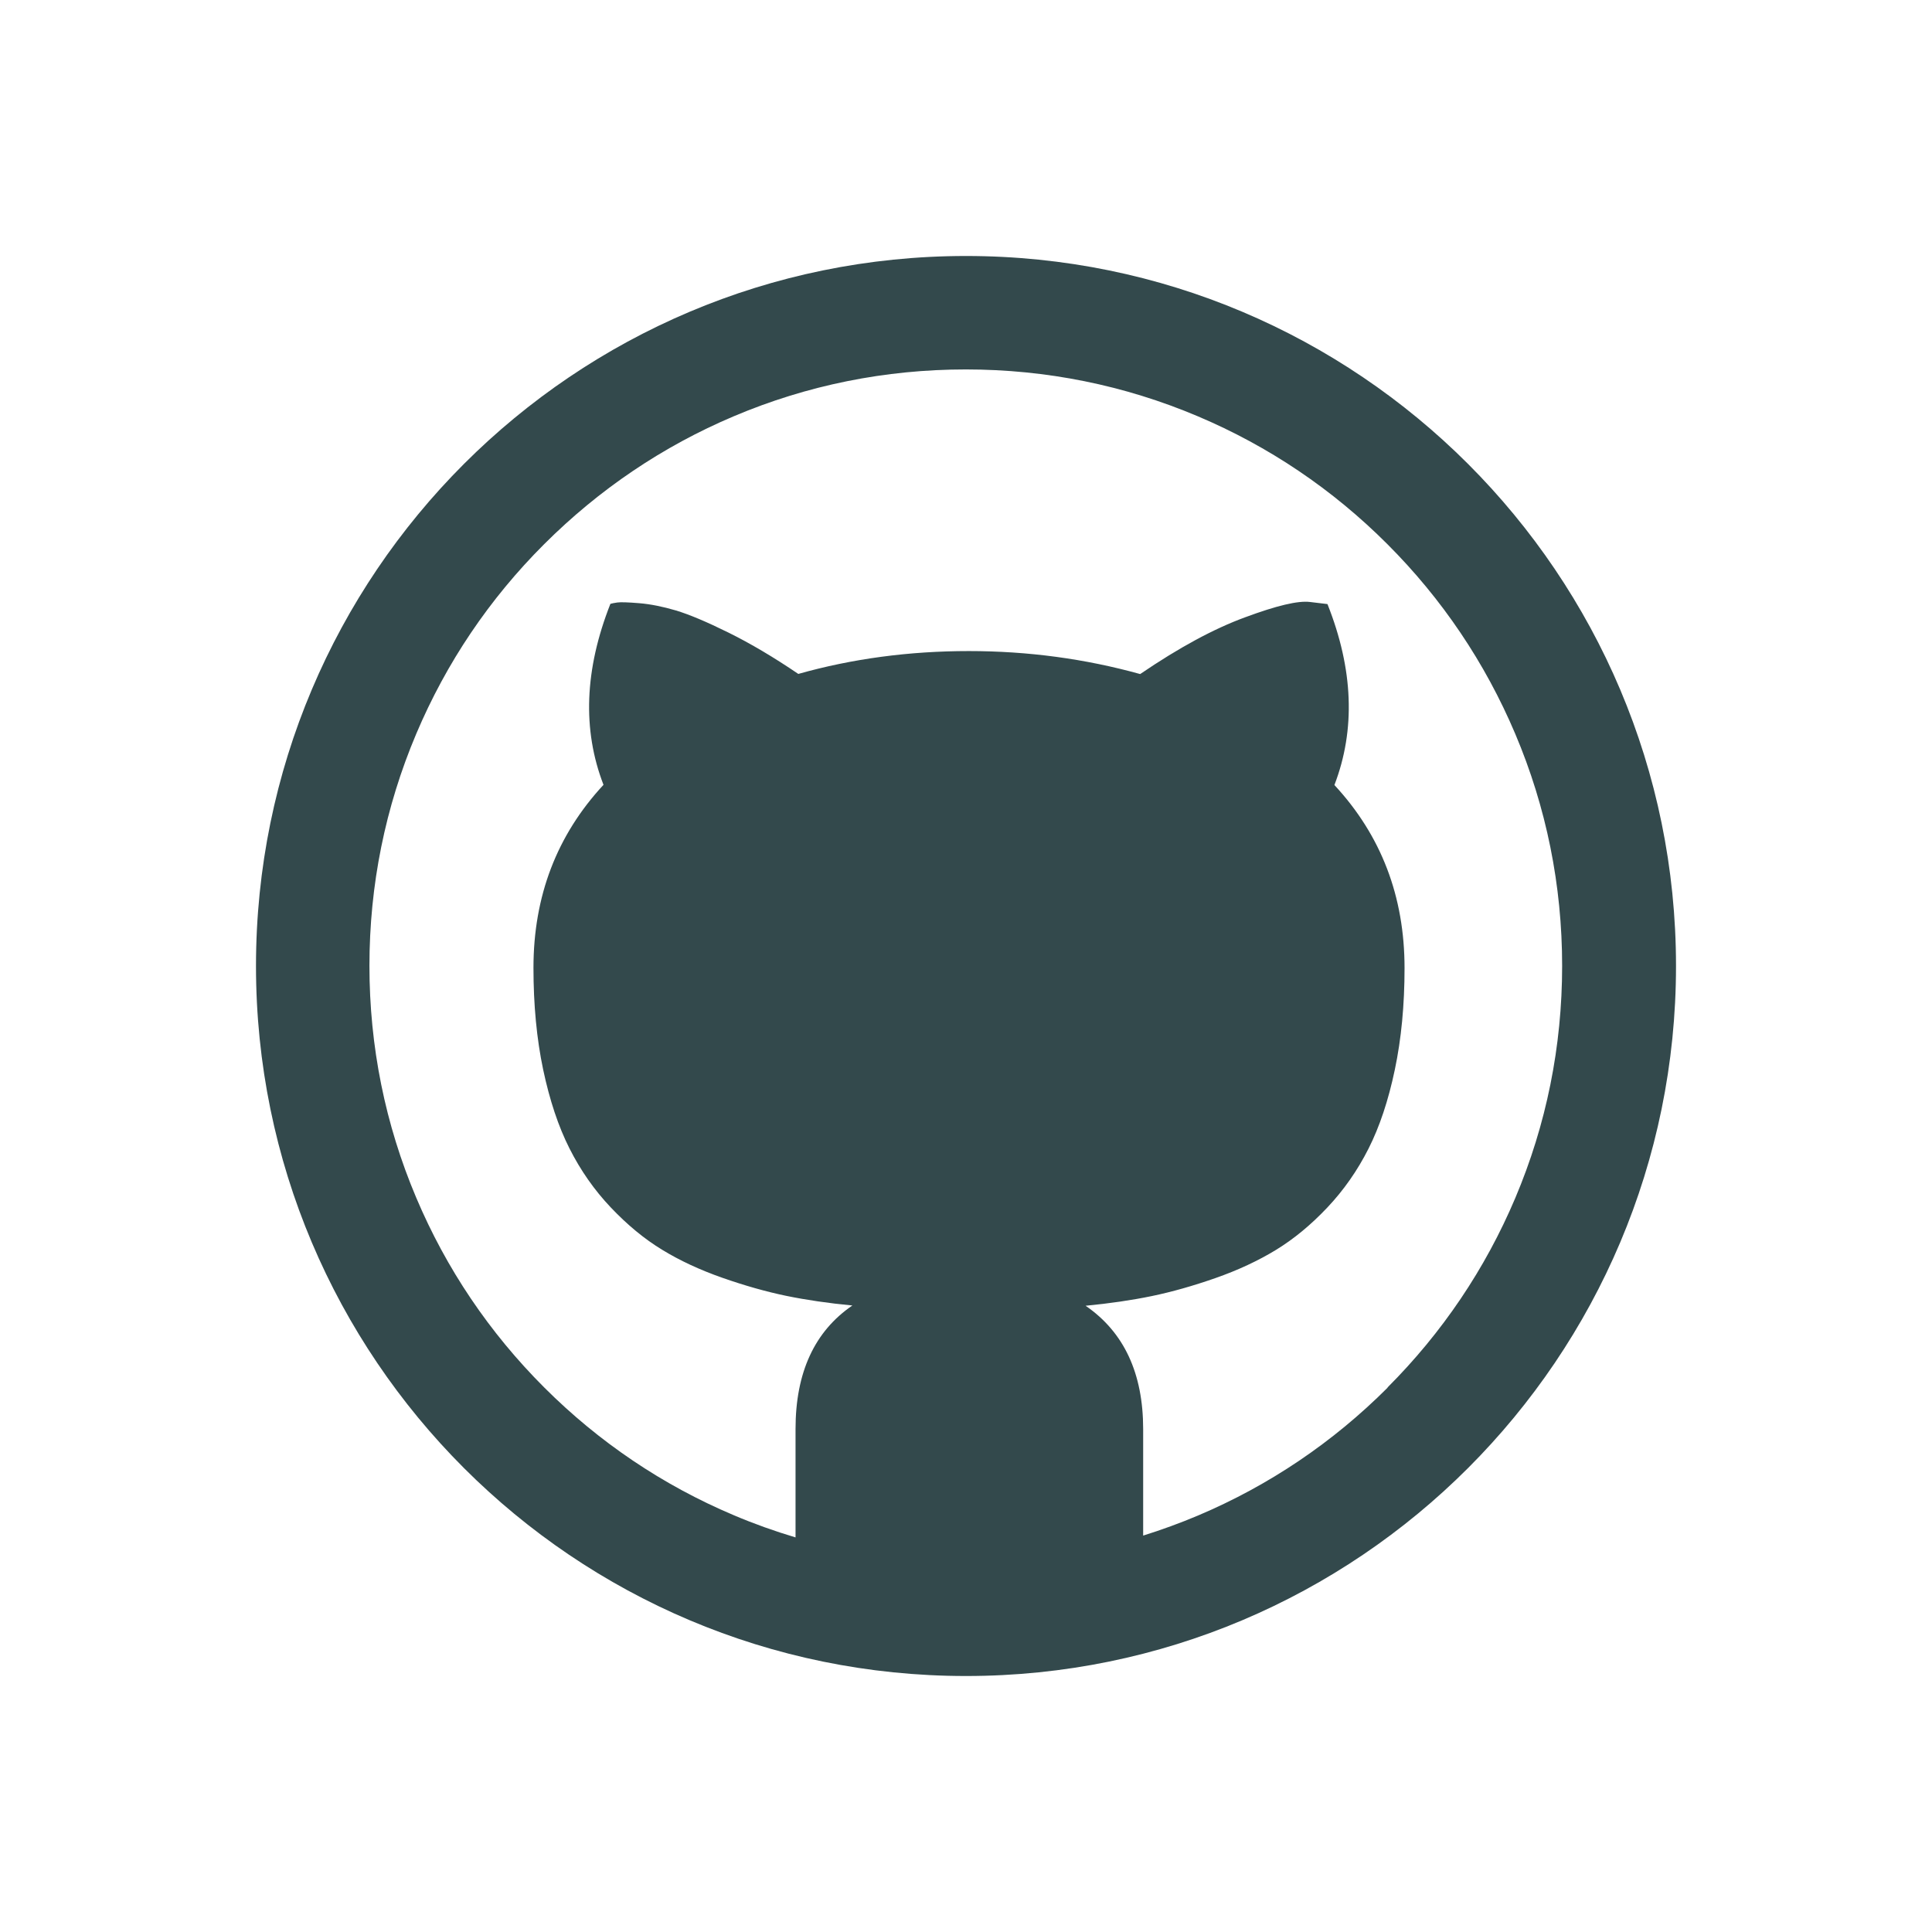
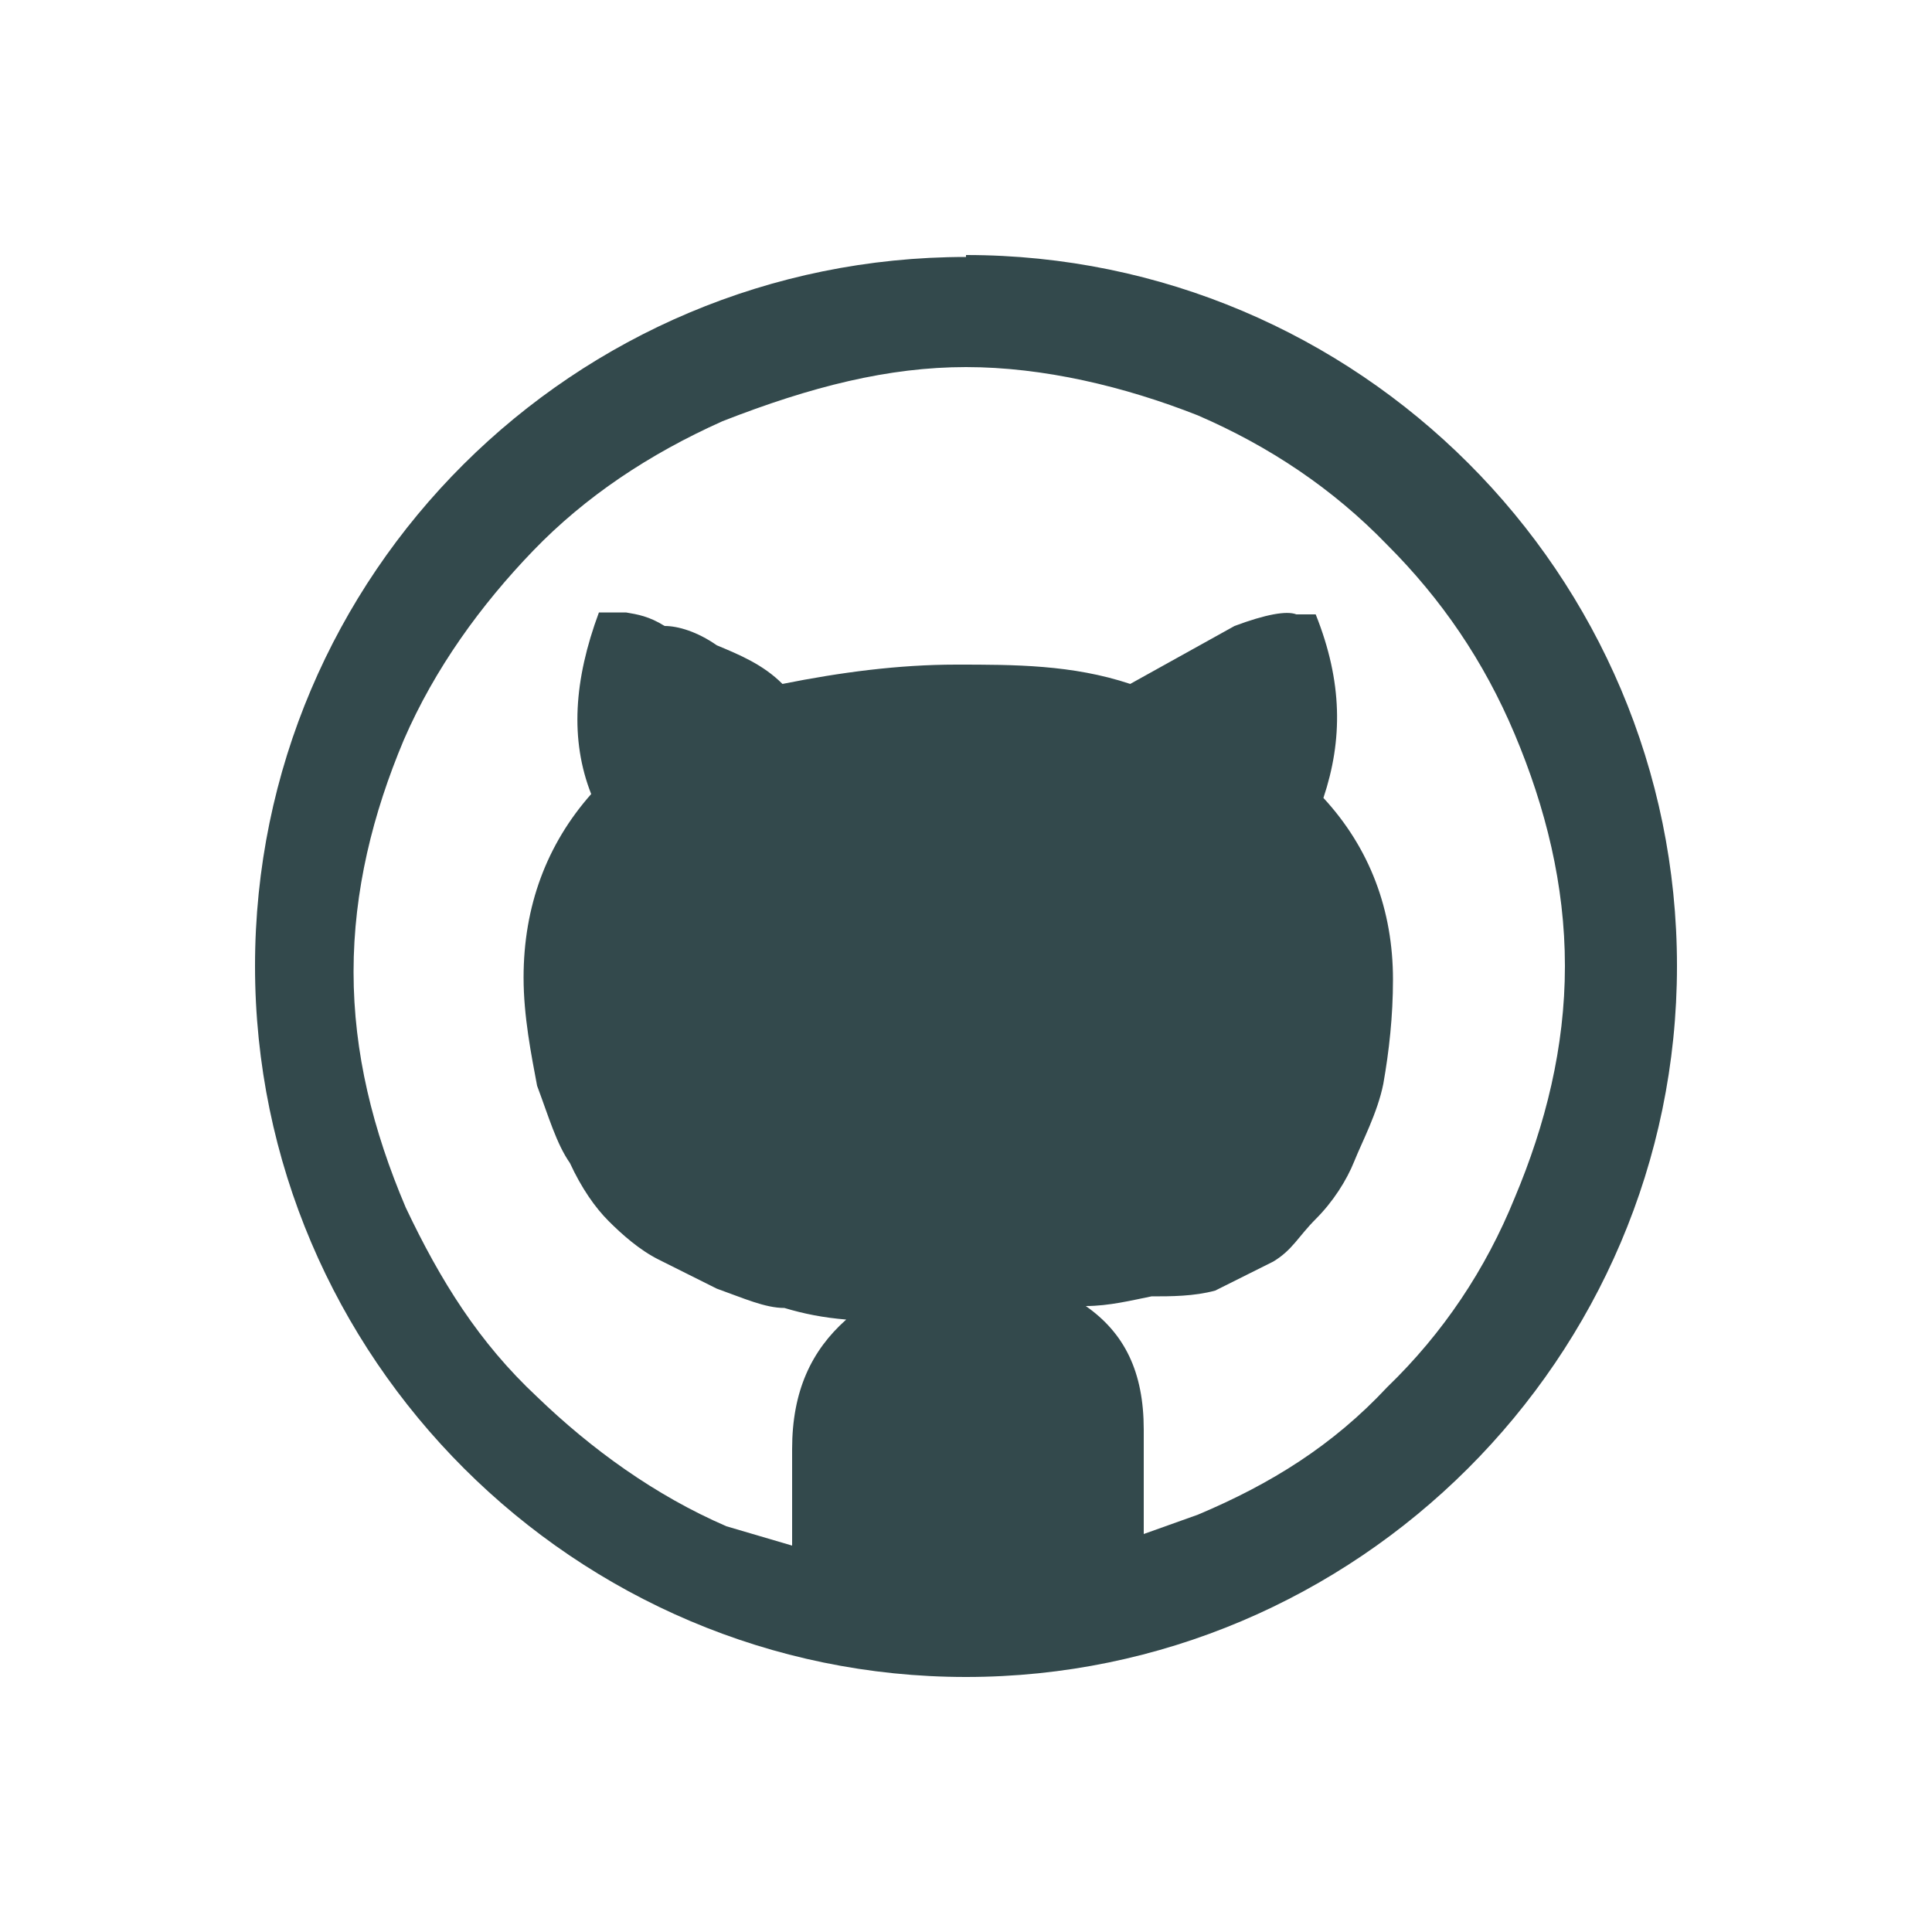
<svg xmlns="http://www.w3.org/2000/svg" class="custom-icon" viewBox="0 0 100 100" style="height:100px;width:100px">
-   <path class="inner-shape" d="M50 13.25c-20.297 0-36.75 16.453-36.75 36.75S29.703 86.75 50 86.75 86.75 70.297 86.75 50 70.296 13.25 50 13.25zm21.824 58.574c-2.836 2.837-6.138 5.063-9.812 6.618-.934.394-1.882.74-2.842 1.04v-5.508c0-2.895-.993-5.024-2.98-6.388 1.245-.12 2.387-.287 3.428-.502 1.04-.216 2.14-.527 3.302-.934 1.16-.407 2.2-.892 3.122-1.454.92-.562 1.807-1.292 2.656-2.19s1.56-1.913 2.135-3.05 1.03-2.5 1.363-4.09c.335-1.59.503-3.344.503-5.258 0-3.71-1.21-6.866-3.63-9.475 1.1-2.87.98-5.993-.36-9.366l-.9-.108c-.62-.08-1.74.19-3.357.79-1.615.59-3.427 1.57-5.437 2.94-2.847-.79-5.8-1.19-8.865-1.19-3.087 0-6.03.393-8.83 1.183-1.267-.86-2.47-1.573-3.606-2.135-1.138-.563-2.047-.945-2.73-1.15-.68-.2-1.315-.328-1.9-.376-.587-.048-.963-.06-1.13-.036-.168.022-.288.05-.36.07-1.34 3.398-1.458 6.52-.357 9.367-2.417 2.606-3.625 5.764-3.625 9.473 0 1.915.166 3.668.5 5.26.337 1.59.79 2.955 1.365 4.09.574 1.137 1.286 2.154 2.135 3.05s1.735 1.63 2.656 2.19c.92.564 1.963 1.047 3.123 1.454 1.16.406 2.26.717 3.3.933 1.04.214 2.184.382 3.428.5-1.96 1.34-2.942 3.47-2.942 6.39v5.614c-1.085-.324-2.153-.705-3.2-1.15-3.676-1.554-6.978-3.78-9.814-6.617-2.837-2.836-5.063-6.138-6.617-9.812-1.61-3.8-2.424-7.84-2.424-12.01s.817-8.21 2.425-12.01c1.555-3.675 3.78-6.977 6.618-9.81s6.138-5.066 9.812-6.62c3.8-1.61 7.842-2.425 12.012-2.425s8.21.817 12.01 2.425c3.674 1.554 6.975 3.78 9.81 6.617 2.837 2.837 5.06 6.14 6.617 9.813 1.614 3.807 2.43 7.847 2.43 12.017s-.816 8.21-2.424 12.012c-1.553 3.67-3.78 6.973-6.615 9.81z" fill="#33494C" />
+   <path class="inner-shape" d="M50 13.3c-20.3 0-36.8 16.4-36.8 36.7S29.8 86.8 50 86.8 86.8 70.3 86.8 50 70.3 13.2 50 13.2zm21.8 58.5c-2.8 3-6 5-9.8 6.6l-2.8 1V74c0-3-1-5-3-6.4 1.2 0 2.4-.3 3.4-.5 1 0 2.2 0 3.3-.3l3-1.5c1-.6 1.3-1.3 2.2-2.2s1.6-2 2-3 1.2-2.5 1.5-4c.3-1.7.5-3.5.5-5.4 0-3.6-1.2-6.8-3.6-9.4 1-3 1-6-.4-9.5h-1c-.5-.2-1.6 0-3.2.6l-5.4 3c-3-1-6-1-9-1s-6 .4-9 1c-1-1-2.2-1.5-3.4-2-1-.7-2-1-2.7-1-.8-.5-1.4-.6-2-.7H31c-1.3 3.5-1.5 6.6-.4 9.4-2.3 2.6-3.5 5.8-3.5 9.5 0 2 .4 4 .7 5.6.6 1.6 1 3 1.7 4 .6 1.3 1.3 2.3 2 3s1.6 1.5 2.6 2l3 1.5c1.4.5 2.5 1 3.5 1 1 .3 2 .5 3.2.6-1.8 1.6-2.8 3.7-2.8 6.7V80l-3.4-1c-3.7-1.6-7-4-9.8-6.7-3-2.8-5-6-6.8-9.8-1.7-4-2.7-8-2.7-12.2s1-8.2 2.6-12c1.6-3.7 4-7 6.7-9.8s6-5 9.8-6.7C42 20 46 19 50 19s8.2 1 12 2.5c3.7 1.6 7 3.8 9.8 6.7 2.8 2.8 5 6 6.6 9.8C80 41.8 81 45.8 81 50s-1 8.2-2.6 12c-1.5 3.7-3.7 7-6.6 9.8z" fill="#33494C" />
</svg>
